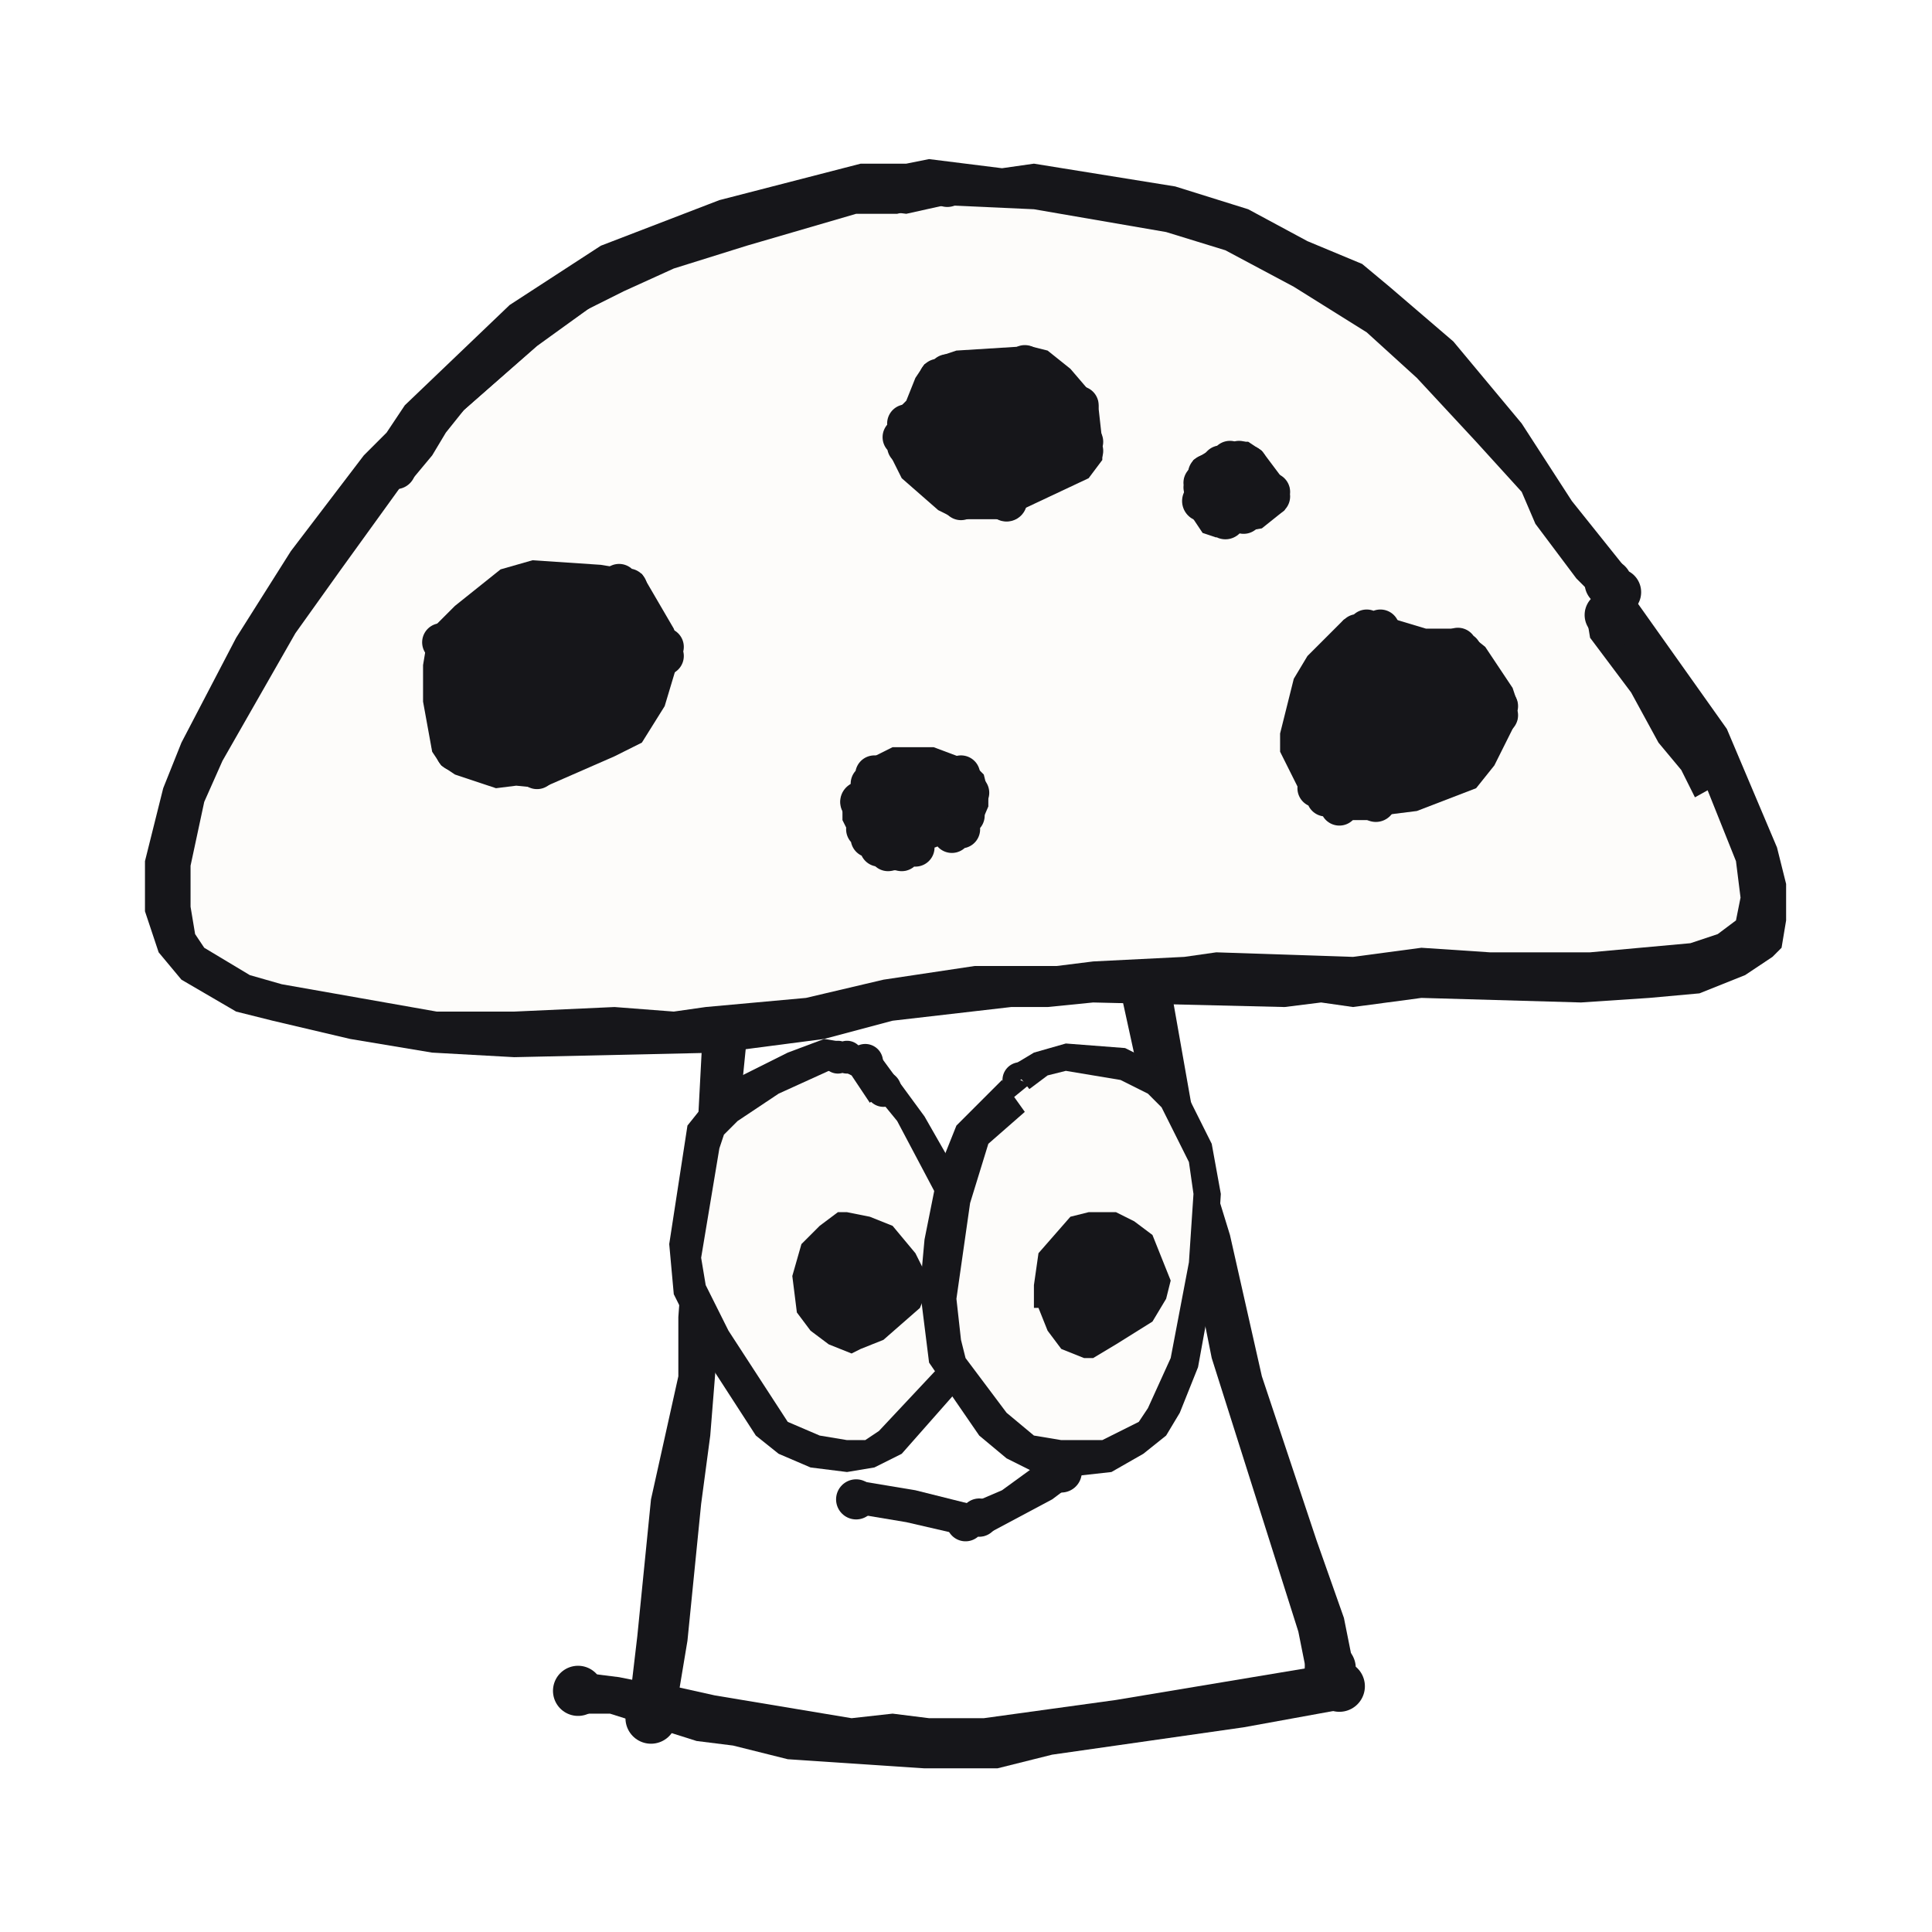
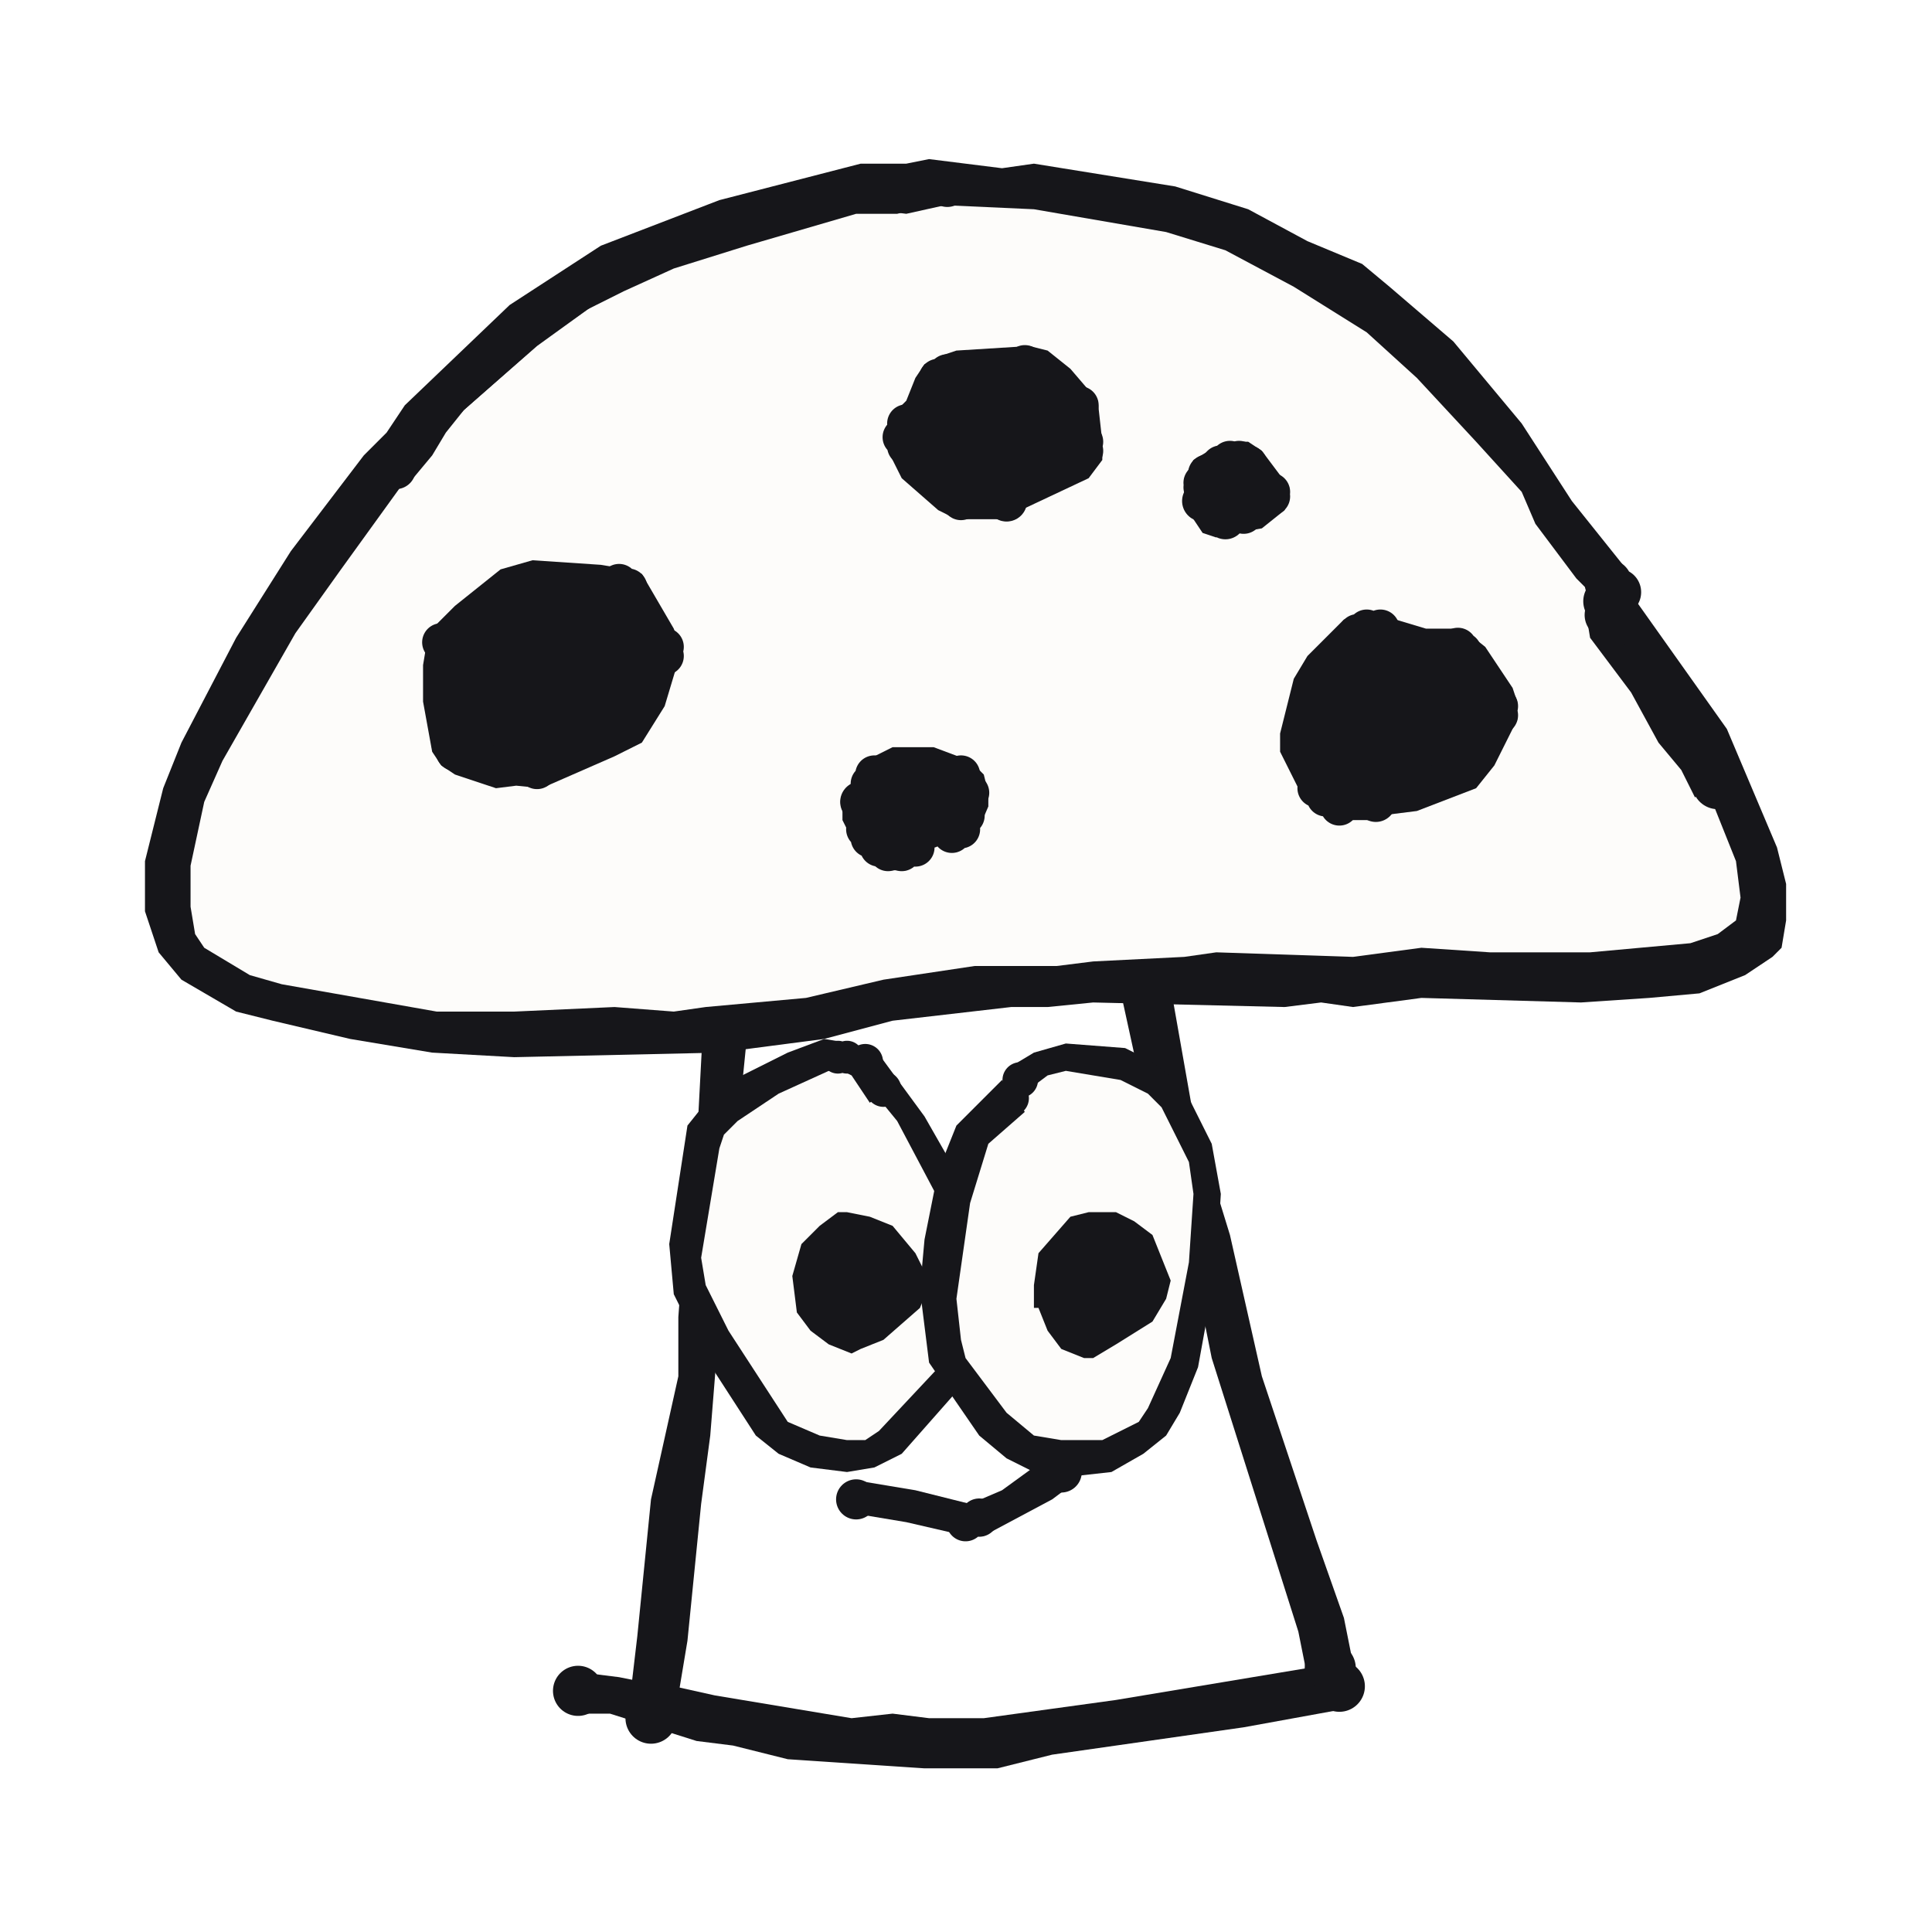
<svg xmlns="http://www.w3.org/2000/svg" viewBox="45.2 52.1 423.8 423.8">
  <path d="M202,259 L200,266 L198,304 L196,314 L194,341 L194,354 L188,381 L185,411 L183,428 L193,430 L196,412 L199,382 L201,367 L203,342 L205,319 L205,312 L208,290 L211,260 Z" fill="#16161a" />
-   <path d="M206 259h0M295 264h0M172 423h0M398 184h0" stroke="#16161a" stroke-width="11" stroke-linecap="round" />
-   <path d="M188 429h0M337 418h0M339 422h0M422 224h0" stroke="#16161a" stroke-width="11.2" stroke-linecap="round" />
+   <path d="M206 259h0" stroke="#16161a" stroke-width="11" stroke-linecap="round" />
+   <path d="M188 429h0" stroke="#16161a" stroke-width="11.2" stroke-linecap="round" />
  <path d="M290,265 L297,297 L306,325 L311,350 L330,410 L332,420 L342,417 L340,407 L334,390 L322,354 L315,323 L307,297 L301,263 Z" fill="#16161a" />
+   <path d="M295 264h0" stroke="#16161a" stroke-width="11" stroke-linecap="round" />
+   <path d="M337 418h0" stroke="#16161a" stroke-width="11.2" stroke-linecap="round" />
  <path d="M172,428 L179,428 L198,434 L206,435 L218,438 L248,440 L264,440 L276,437 L318,431 L340,427 L338,417 L290,425 L261,429 L249,429 L241,428 L232,429 L202,424 L193,422 L186,421 L181,420 L173,419 Z" fill="#16161a" />
+   <path d="M172 423h0" stroke="#16161a" stroke-width="11" stroke-linecap="round" />
+   <path d="M339 422h0" stroke="#16161a" stroke-width="11.2" stroke-linecap="round" />
  <path d="M398,184 L414,206 L420,214 L431,242 L432,251 L431,257 L428,260 L417,264 L395,267 L372,267 L357,266 L342,267 L312,267 L305,267 L267,268 L240,271 L223,276 L195,279 L143,279 L123,276 L106,272 L99,270 L87,264 L83,257 L82,252 L82,241 L86,226 L88,219 L93,210 L107,186 L115,174 L129,156 L134,150 L138,144 L144,139 L158,125 L171,116 L179,111 L205,101 L234,94 L242,93 L249,92 L272,93 L302,98 L316,102 L341,115 L349,121 L360,131 L374,146 L387,166 L400,182 Z" fill="#fdfcfa" />
  <path d="M394,186 L411,208 L416,216 L426,241 L427,249 L426,254 L422,257 L416,259 L394,261 L385,261 L372,261 L357,260 L342,262 L312,261 L305,262 L285,263 L277,264 L259,264 L239,267 L222,271 L200,273 L193,274 L180,273 L158,274 L141,274 L107,268 L100,266 L90,260 L88,257 L87,251 L87,242 L90,228 L94,219 L110,191 L120,177 L133,159 L138,153 L142,147 L147,142 L164,127 L174,120 L182,116 L193,111 L209,106 L233,99 L242,99 L250,97 L272,98 L301,103 L314,107 L329,115 L345,125 L356,135 L369,149 L379,160 L382,167 L391,179 L395,183 L395,182 L393,186 L394,192 L403,204 L409,215 L414,221 L417,227 L426,222 L422,215 L418,209 L415,203 L404,186 L403,187 L405,183 L402,177 L390,162 L379,145 L364,127 L350,115 L344,110 L332,105 L319,98 L303,93 L272,88 L265,89 L249,87 L244,88 L234,88 L203,96 L177,106 L157,119 L134,141 L130,147 L125,152 L109,173 L97,192 L85,215 L81,225 L77,241 L77,252 L80,261 L85,267 L97,274 L105,276 L122,280 L140,283 L158,284 L203,283 L226,280 L241,276 L267,273 L275,273 L285,272 L327,273 L335,272 L342,273 L357,271 L392,272 L407,271 L418,270 L428,266 L434,262 L436,260 L437,254 L437,246 L435,238 L424,212 L402,181 Z" fill="#16161a" />
+   <path d="M398 184h0" stroke="#16161a" stroke-width="11" stroke-linecap="round" />
+   <path d="M422 224h0" stroke="#16161a" stroke-width="11.2" stroke-linecap="round" />
  <path d="M431 257h0M429 259h0M398 180h0M400 182h0M398 187h0M399 189h0" stroke="#16161a" stroke-width="10.4" stroke-linecap="round" />
  <path d="M135,158 L140,152 L143,147 L147,142 L163,128 L181,115 L190,112 L197,109 L228,100 L236,98 L244,99 L253,97 L254,89 L251,88 L243,90 L236,90 L228,92 L216,96 L209,97 L194,102 L187,105 L177,109 L158,121 L152,126 L144,135 L137,140 L129,152 Z" fill="#16161a" />
-   <path d="M132 155h0M162 220h0M266 162h0M347 228h0M234 228h0M314 166h0M233 381h0" stroke="#16161a" stroke-width="8.8" stroke-linecap="round" />
-   <path d="M253 93h0M154 220h0M266 162h0M339 226h0M234 228h0M309 162h0M278 375h0" stroke="#16161a" stroke-width="9" stroke-linecap="round" />
+   <path d="M132 155h0" stroke="#16161a" stroke-width="8.8" stroke-linecap="round" />
+   <path d="M253 93h0" stroke="#16161a" stroke-width="9" stroke-linecap="round" />
  <path d="M162,220 L152,220 L147,218 L144,215 L141,206 L141,198 L142,193 L145,189 L155,182 L159,179 L179,179 L183,181 L185,183 L191,194 L191,196 L189,201 L186,208 L183,212 L165,220 L162,221 Z" fill="#16161a" />
  <path d="M161,217 L155,217 L151,216 L148,214 L145,205 L146,194 L150,190 L161,183 L174,183 L181,184 L187,193 L187,196 L183,206 L181,209 L163,217 L160,216 L154,216 L154,224 L164,225 L180,218 L186,215 L191,207 L194,197 L194,193 L193,190 L186,178 L183,177 L177,176 L162,175 L155,177 L145,185 L141,189 L139,192 L138,198 L138,206 L140,217 L142,220 L145,222 L151,224 L154,225 L162,224 Z" fill="#16161a" />
-   <path d="M145 217h0M144 215h0M142 193h0M181 180h0M183 181h0M191 194h0M191 196h0M163 221h0M256 162h0M244 150h0M243 148h0M244 145h0M251 135h0M253 134h0M270 132h0M273 133h0M282 141h0M283 149h0M283 151h0M281 153h0M339 229h0M336 227h0M334 225h0M343 191h0M345 190h0M348 190h0M365 194h0M366 195h0M374 207h0M374 209h0M236 224h0M237 222h0M256 222h0M257 224h0M258 226h0M257 231h0M256 234h0M254 235h0M249 234h0M246 238h0M243 239h0M240 239h0M238 238h0M236 236h0M235 234h0M311 164h0M309 159h0M309 158h0M310 156h0M312 155h0M313 154h0M315 153h0M317 153h0M319 154h0M324 160h0M324 161h0M320 164h0M318 165h0M312 165h0M257 386h0M260 385h0" stroke="#16161a" stroke-width="8.4" stroke-linecap="round" />
+   <path d="M162 220h0" stroke="#16161a" stroke-width="8.8" stroke-linecap="round" />
+   <path d="M154 220h0" stroke="#16161a" stroke-width="9" stroke-linecap="round" />
+   <path d="M145 217h0M144 215h0M142 193h0M181 180h0M183 181h0M191 194h0M191 196h0M163 221h0" stroke="#16161a" stroke-width="8.4" stroke-linecap="round" />
  <path d="M266,162 L258,162 L254,161 L248,156 L244,150 L243,148 L248,142 L251,135 L256,133 L268,132 L273,133 L279,138 L282,141 L283,149 L283,151 L281,153 L266,162 Z" fill="#16161a" />
  <path d="M265,159 L259,159 L256,158 L251,153 L247,148 L251,144 L254,138 L268,136 L271,136 L278,143 L279,149 L264,158 L267,165 L284,157 L287,153 L287,149 L286,140 L280,133 L275,129 L271,128 L255,129 L252,130 L248,132 L246,135 L244,140 L241,143 L239,147 L240,151 L243,157 L251,164 L255,166 L258,166 L266,166 Z" fill="#16161a" />
+   <path d="M266 162h0" stroke="#16161a" stroke-width="8.8" stroke-linecap="round" />
+   <path d="M266 162h0" stroke="#16161a" stroke-width="9" stroke-linecap="round" />
+   <path d="M256 162h0M244 150h0M243 148h0M244 145h0M251 135h0M253 134h0M270 132h0M273 133h0M282 141h0M283 149h0M283 151h0M281 153h0" stroke="#16161a" stroke-width="8.4" stroke-linecap="round" />
  <path d="M347,228 L339,229 L336,227 L333,223 L330,216 L331,211 L333,203 L336,199 L343,191 L345,190 L348,190 L357,194 L365,194 L368,197 L374,207 L373,212 L370,218 L367,222 L355,226 L347,227 Z" fill="#16161a" />
  <path d="M346,225 L340,225 L338,224 L335,219 L334,213 L337,203 L346,194 L357,197 L363,197 L370,208 L365,218 L363,219 L356,221 L348,223 L345,222 L340,222 L339,230 L343,230 L345,231 L348,231 L356,230 L369,225 L373,220 L378,210 L378,206 L377,203 L371,194 L366,190 L358,190 L348,187 L344,187 L340,188 L338,190 L332,196 L329,201 L326,213 L326,217 L330,225 L334,230 L338,232 L347,232 Z" fill="#16161a" />
+   <path d="M347 228h0" stroke="#16161a" stroke-width="8.8" stroke-linecap="round" />
+   <path d="M339 226h0" stroke="#16161a" stroke-width="9" stroke-linecap="round" />
+   <path d="M339 229h0M336 227h0M334 225h0M343 191h0M345 190h0M348 190h0M365 194h0M366 195h0M374 207h0M374 209h0" stroke="#16161a" stroke-width="8.4" stroke-linecap="round" />
  <path d="M234,228 L236,224 L237,222 L242,220 L249,219 L256,222 L257,224 L258,226 L257,231 L256,234 L254,235 L249,234 L243,239 L240,239 L238,238 L236,236 L234,231 L234,228 Z" fill="#16161a" />
  <path d="M238,229 L240,225 L248,223 L254,225 L254,232 L253,231 L248,231 L243,235 L241,235 L238,232 L238,229 L230,228 L230,232 L233,238 L236,241 L240,243 L244,243 L248,240 L250,237 L255,239 L259,236 L262,229 L262,226 L261,222 L258,219 L250,216 L241,216 L235,219 L233,222 L231,228 Z" fill="#16161a" />
+   <path d="M234 228h0" stroke="#16161a" stroke-width="8.8" stroke-linecap="round" />
+   <path d="M234 228h0" stroke="#16161a" stroke-width="9" stroke-linecap="round" />
+   <path d="M236 224h0M237 222h0M256 222h0M257 224h0M258 226h0M257 231h0M256 234h0M254 235h0M249 234h0M246 238h0M243 239h0M240 239h0M238 238h0M236 236h0M235 234h0" stroke="#16161a" stroke-width="8.4" stroke-linecap="round" />
  <path d="M314,166 L312,165 L309,159 L309,158 L312,155 L315,153 L317,153 L319,154 L324,160 L324,161 L320,164 L314,165 Z" fill="#16161a" />
  <path d="M316,162 L315,162 L313,158 L316,157 L320,161 L320,159 L318,161 L313,162 L313,160 L306,164 L307,166 L311,169 L316,169 L322,168 L327,164 L328,159 L322,151 L319,149 L315,149 L312,150 L307,153 L305,157 L305,160 L307,166 L309,169 L312,170 Z" fill="#16161a" />
+   <path d="M314 166h0" stroke="#16161a" stroke-width="8.8" stroke-linecap="round" />
+   <path d="M309 162h0" stroke="#16161a" stroke-width="9" stroke-linecap="round" />
+   <path d="M311 164h0M309 159h0M309 158h0M310 156h0M312 155h0M313 154h0M315 153h0M317 153h0M319 154h0M324 160h0M324 161h0M320 164h0M318 165h0M312 165h0" stroke="#16161a" stroke-width="8.4" stroke-linecap="round" />
  <path d="M235,285 L246,299 L253,312 L258,323 L261,341 L260,346 L257,350 L238,370 L234,372 L227,371 L220,369 L216,367 L203,348 L197,335 L196,325 L199,303 L201,298 L204,295 L210,291 L221,285 L229,284 L234,286 Z" fill="#fdfcfa" />
  <path d="M233,287 L242,298 L251,315 L255,327 L258,339 L257,344 L253,350 L238,366 L235,368 L231,368 L225,367 L218,364 L205,344 L200,334 L199,328 L203,304 L204,301 L207,298 L216,292 L227,287 L230,287 L232,288 L236,294 L242,289 L235,282 L232,281 L226,280 L218,283 L204,290 L200,294 L196,299 L192,325 L193,336 L200,350 L211,367 L216,371 L223,374 L231,375 L237,374 L243,371 L258,354 L261,350 L264,344 L264,338 L262,325 L256,311 L248,297 L237,282 Z" fill="#16161a" />
-   <path d="M235 285h0M239 291h0M269 289h0M267 293h0" stroke="#16161a" stroke-width="7.8" stroke-linecap="round" />
+   <path d="M235 285h0M239 291h0" stroke="#16161a" stroke-width="7.8" stroke-linecap="round" />
  <path d="M229 284h0M231 284h0" stroke="#16161a" stroke-width="7.2" stroke-linecap="round" />
  <path d="M241,321 L246,327 L248,331 L249,334 L247,339 L239,346 L234,348 L232,349 L227,347 L223,344 L220,340 L219,332 L221,325 L225,321 L229,318 L231,318 L236,319 L241,321 Z" fill="#16161a" />
  <path d="M269,289 L276,285 L284,284 L294,286 L300,291 L305,297 L310,309 L310,317 L309,329 L305,351 L300,363 L297,367 L288,371 L275,372 L270,371 L261,362 L254,352 L252,347 L251,338 L252,328 L254,315 L257,303 L260,299 L271,290 Z" fill="#fdfcfa" />
  <path d="M271,291 L275,288 L279,287 L291,289 L297,292 L300,295 L302,299 L306,307 L307,314 L306,329 L302,350 L297,361 L295,364 L287,368 L278,368 L272,367 L266,362 L257,350 L256,346 L255,337 L258,316 L262,303 L270,296 L265,289 L255,299 L251,309 L248,324 L247,335 L248,343 L249,351 L260,367 L266,372 L272,375 L280,376 L289,375 L296,371 L301,367 L304,362 L308,352 L312,330 L313,314 L311,303 L306,293 L303,289 L298,285 L292,282 L279,281 L272,283 L267,286 Z" fill="#16161a" />
+   <path d="M269 289h0M267 293h0" stroke="#16161a" stroke-width="7.8" stroke-linecap="round" />
  <path d="M272,339 L272,334 L273,327 L280,319 L284,318 L290,318 L294,320 L298,323 L300,328 L302,333 L301,337 L298,342 L290,347 L285,350 L283,350 L278,348 L275,344 L273,339 Z" fill="#16161a" />
  <path d="M232,384 L244,386 L257,389 L261,389 L276,381 L280,378 L276,371 L265,379 L258,382 L246,379 L234,377 Z" fill="#16161a" />
+   <path d="M233 381h0" stroke="#16161a" stroke-width="8.8" stroke-linecap="round" />
+   <path d="M278 375h0" stroke="#16161a" stroke-width="9" stroke-linecap="round" />
+   <path d="M257 386h0M260 385h0" stroke="#16161a" stroke-width="8.4" stroke-linecap="round" />
</svg>
